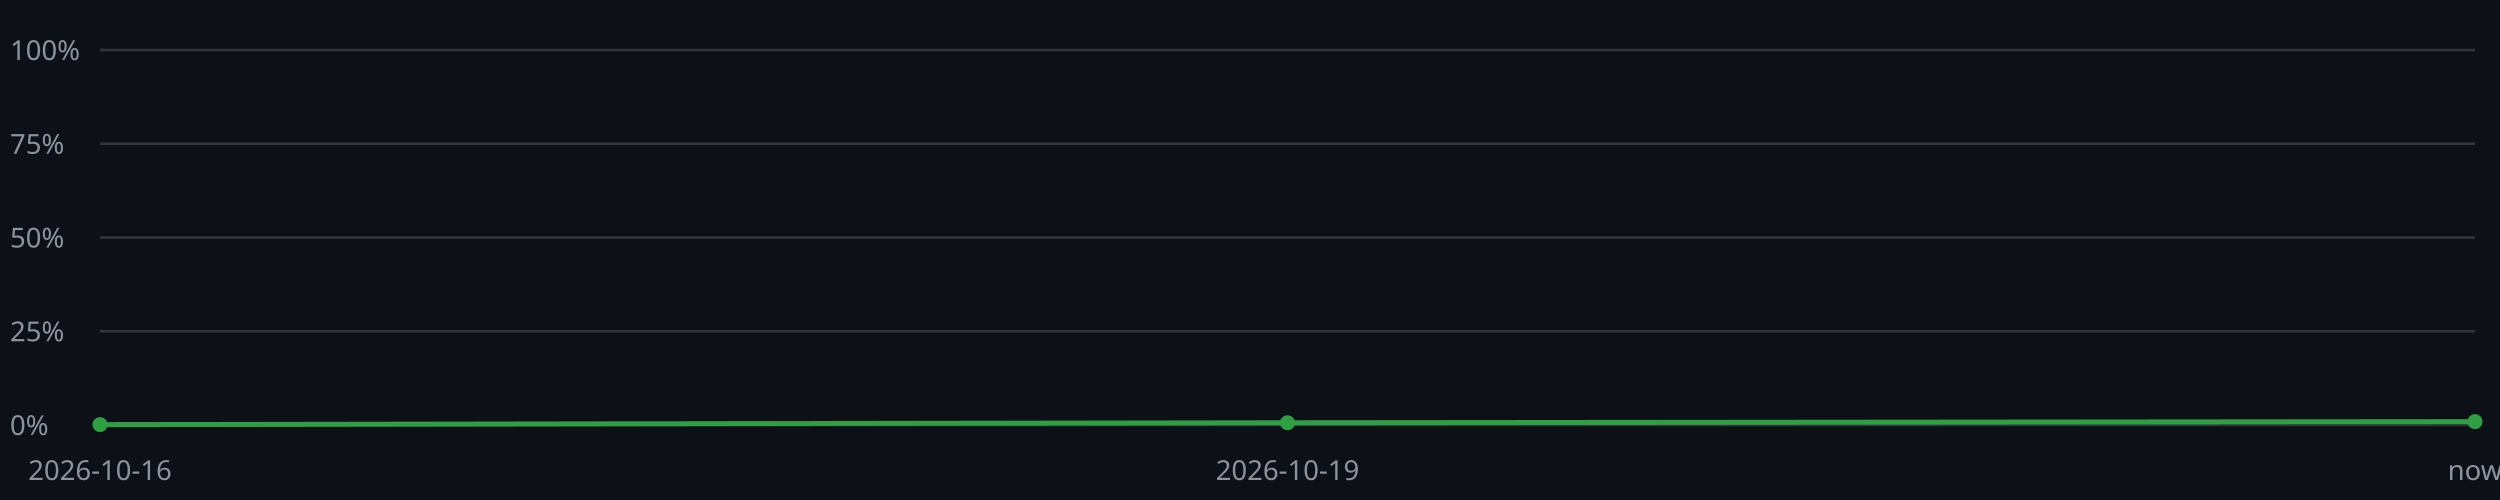
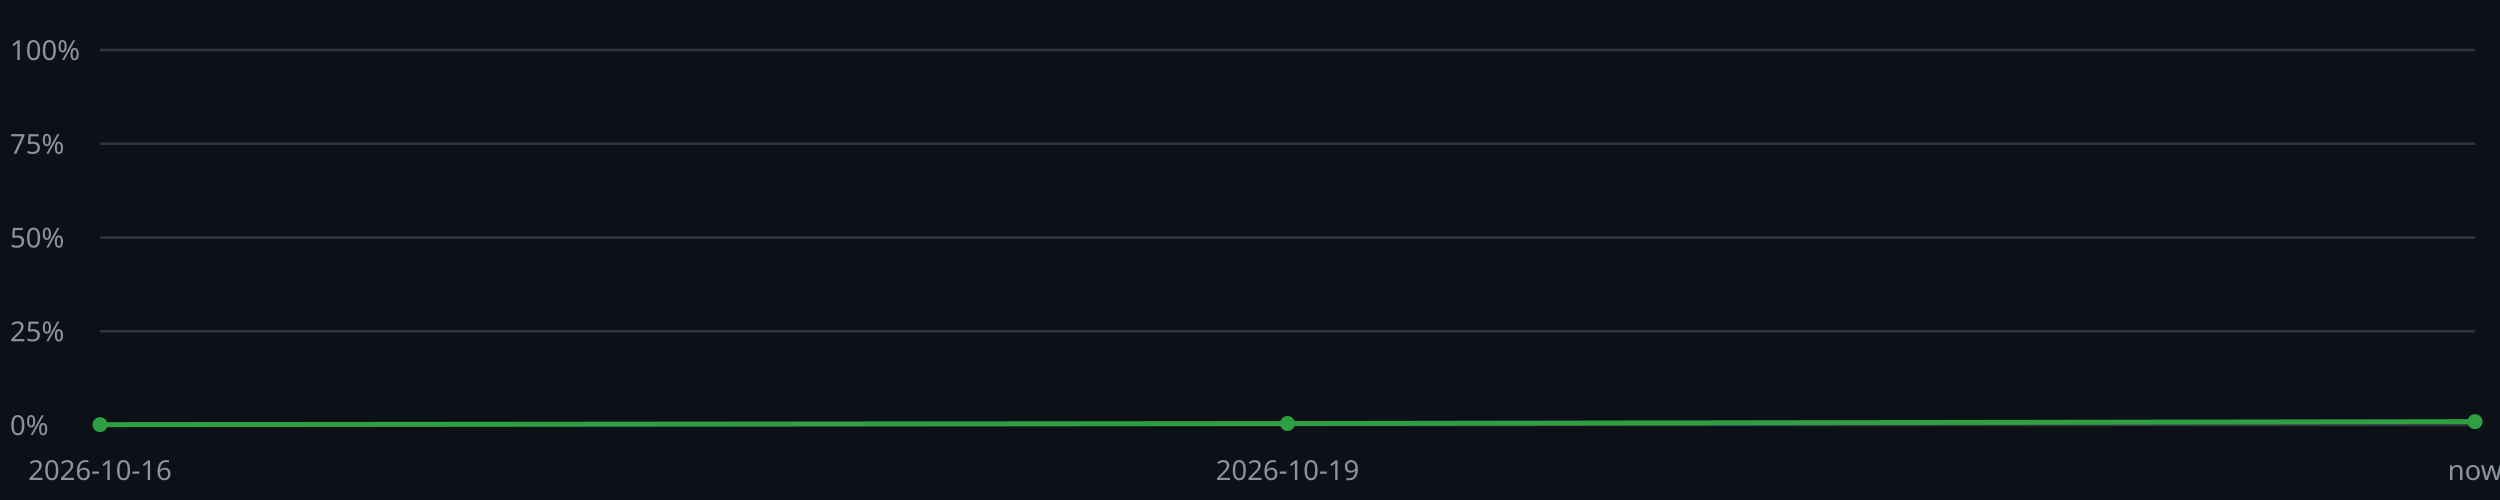
<svg xmlns="http://www.w3.org/2000/svg" viewBox="0 0 1000 200" width="1000" height="200">
  <style>text{font-family:sans-serif;font-size:11px;fill:#8b949e}.l{stroke:#30363d;stroke-width:1}.p{fill:none;stroke:#2ea043;stroke-width:2}.m{fill:#2ea043}</style>
  <rect x="0" y="0" width="1000" height="200" fill="#0d1117" />
  <line class="l" x1="40" y1="170.00" x2="990" y2="170.00" />
  <text x="4" y="174.00">0%</text>
  <line class="l" x1="40" y1="132.50" x2="990" y2="132.50" />
  <text x="4" y="136.50">25%</text>
  <line class="l" x1="40" y1="95.00" x2="990" y2="95.00" />
  <text x="4" y="99.00">50%</text>
  <line class="l" x1="40" y1="57.50" x2="990" y2="57.50" />
  <text x="4" y="61.50">75%</text>
  <line class="l" x1="40" y1="20.00" x2="990" y2="20.00" />
  <text x="4" y="24.00">100%</text>
-   <polyline class="p" points="40.00,169.85 515.00,169.10 990.00,168.65" />
+   <polyline class="p" points="40.00,169.85 515.00,169.40 990.00,168.65" />
  <circle class="m" cx="40.00" cy="169.85" r="3" />
  <text x="40.00" y="192" text-anchor="middle">2026-10-16</text>
-   <circle class="m" cx="515.00" cy="169.10" r="3" />
+   <circle class="m" cx="515.00" cy="169.40" r="3" />
  <text x="515.00" y="192" text-anchor="middle">2026-10-19</text>
  <circle class="m" cx="990.00" cy="168.65" r="3" />
  <text x="990.00" y="192" text-anchor="middle">now</text>
</svg>
